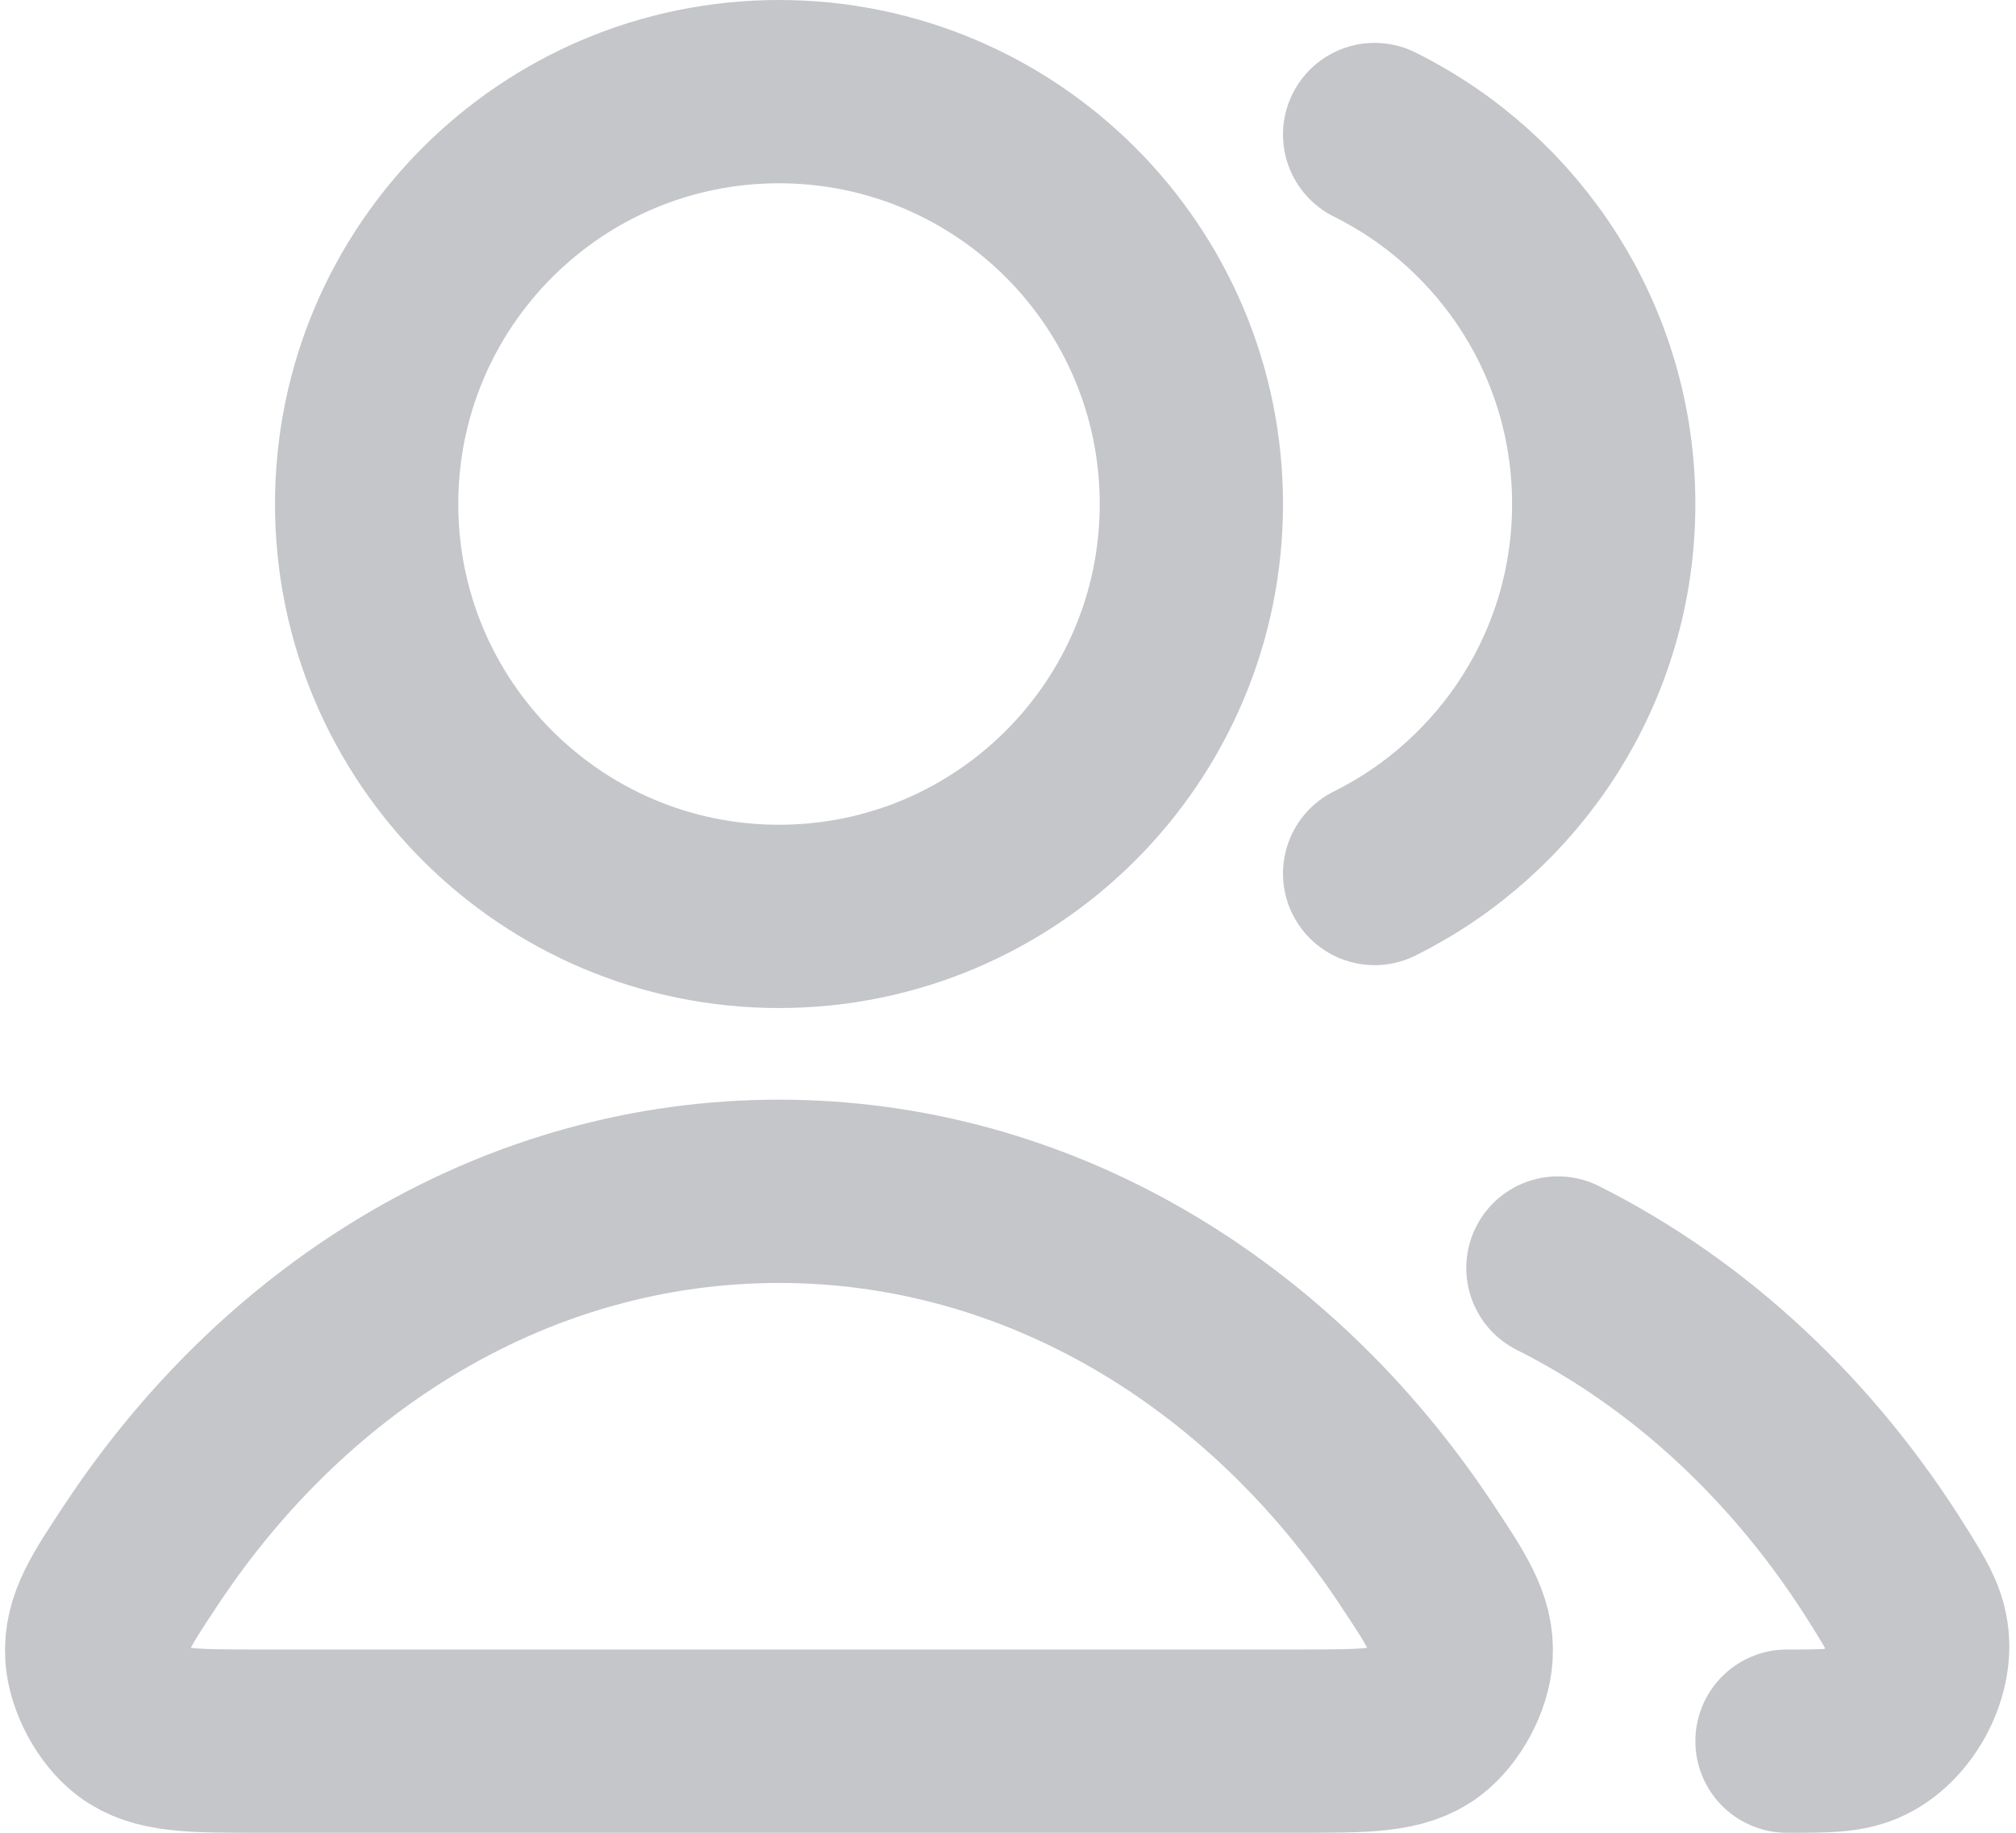
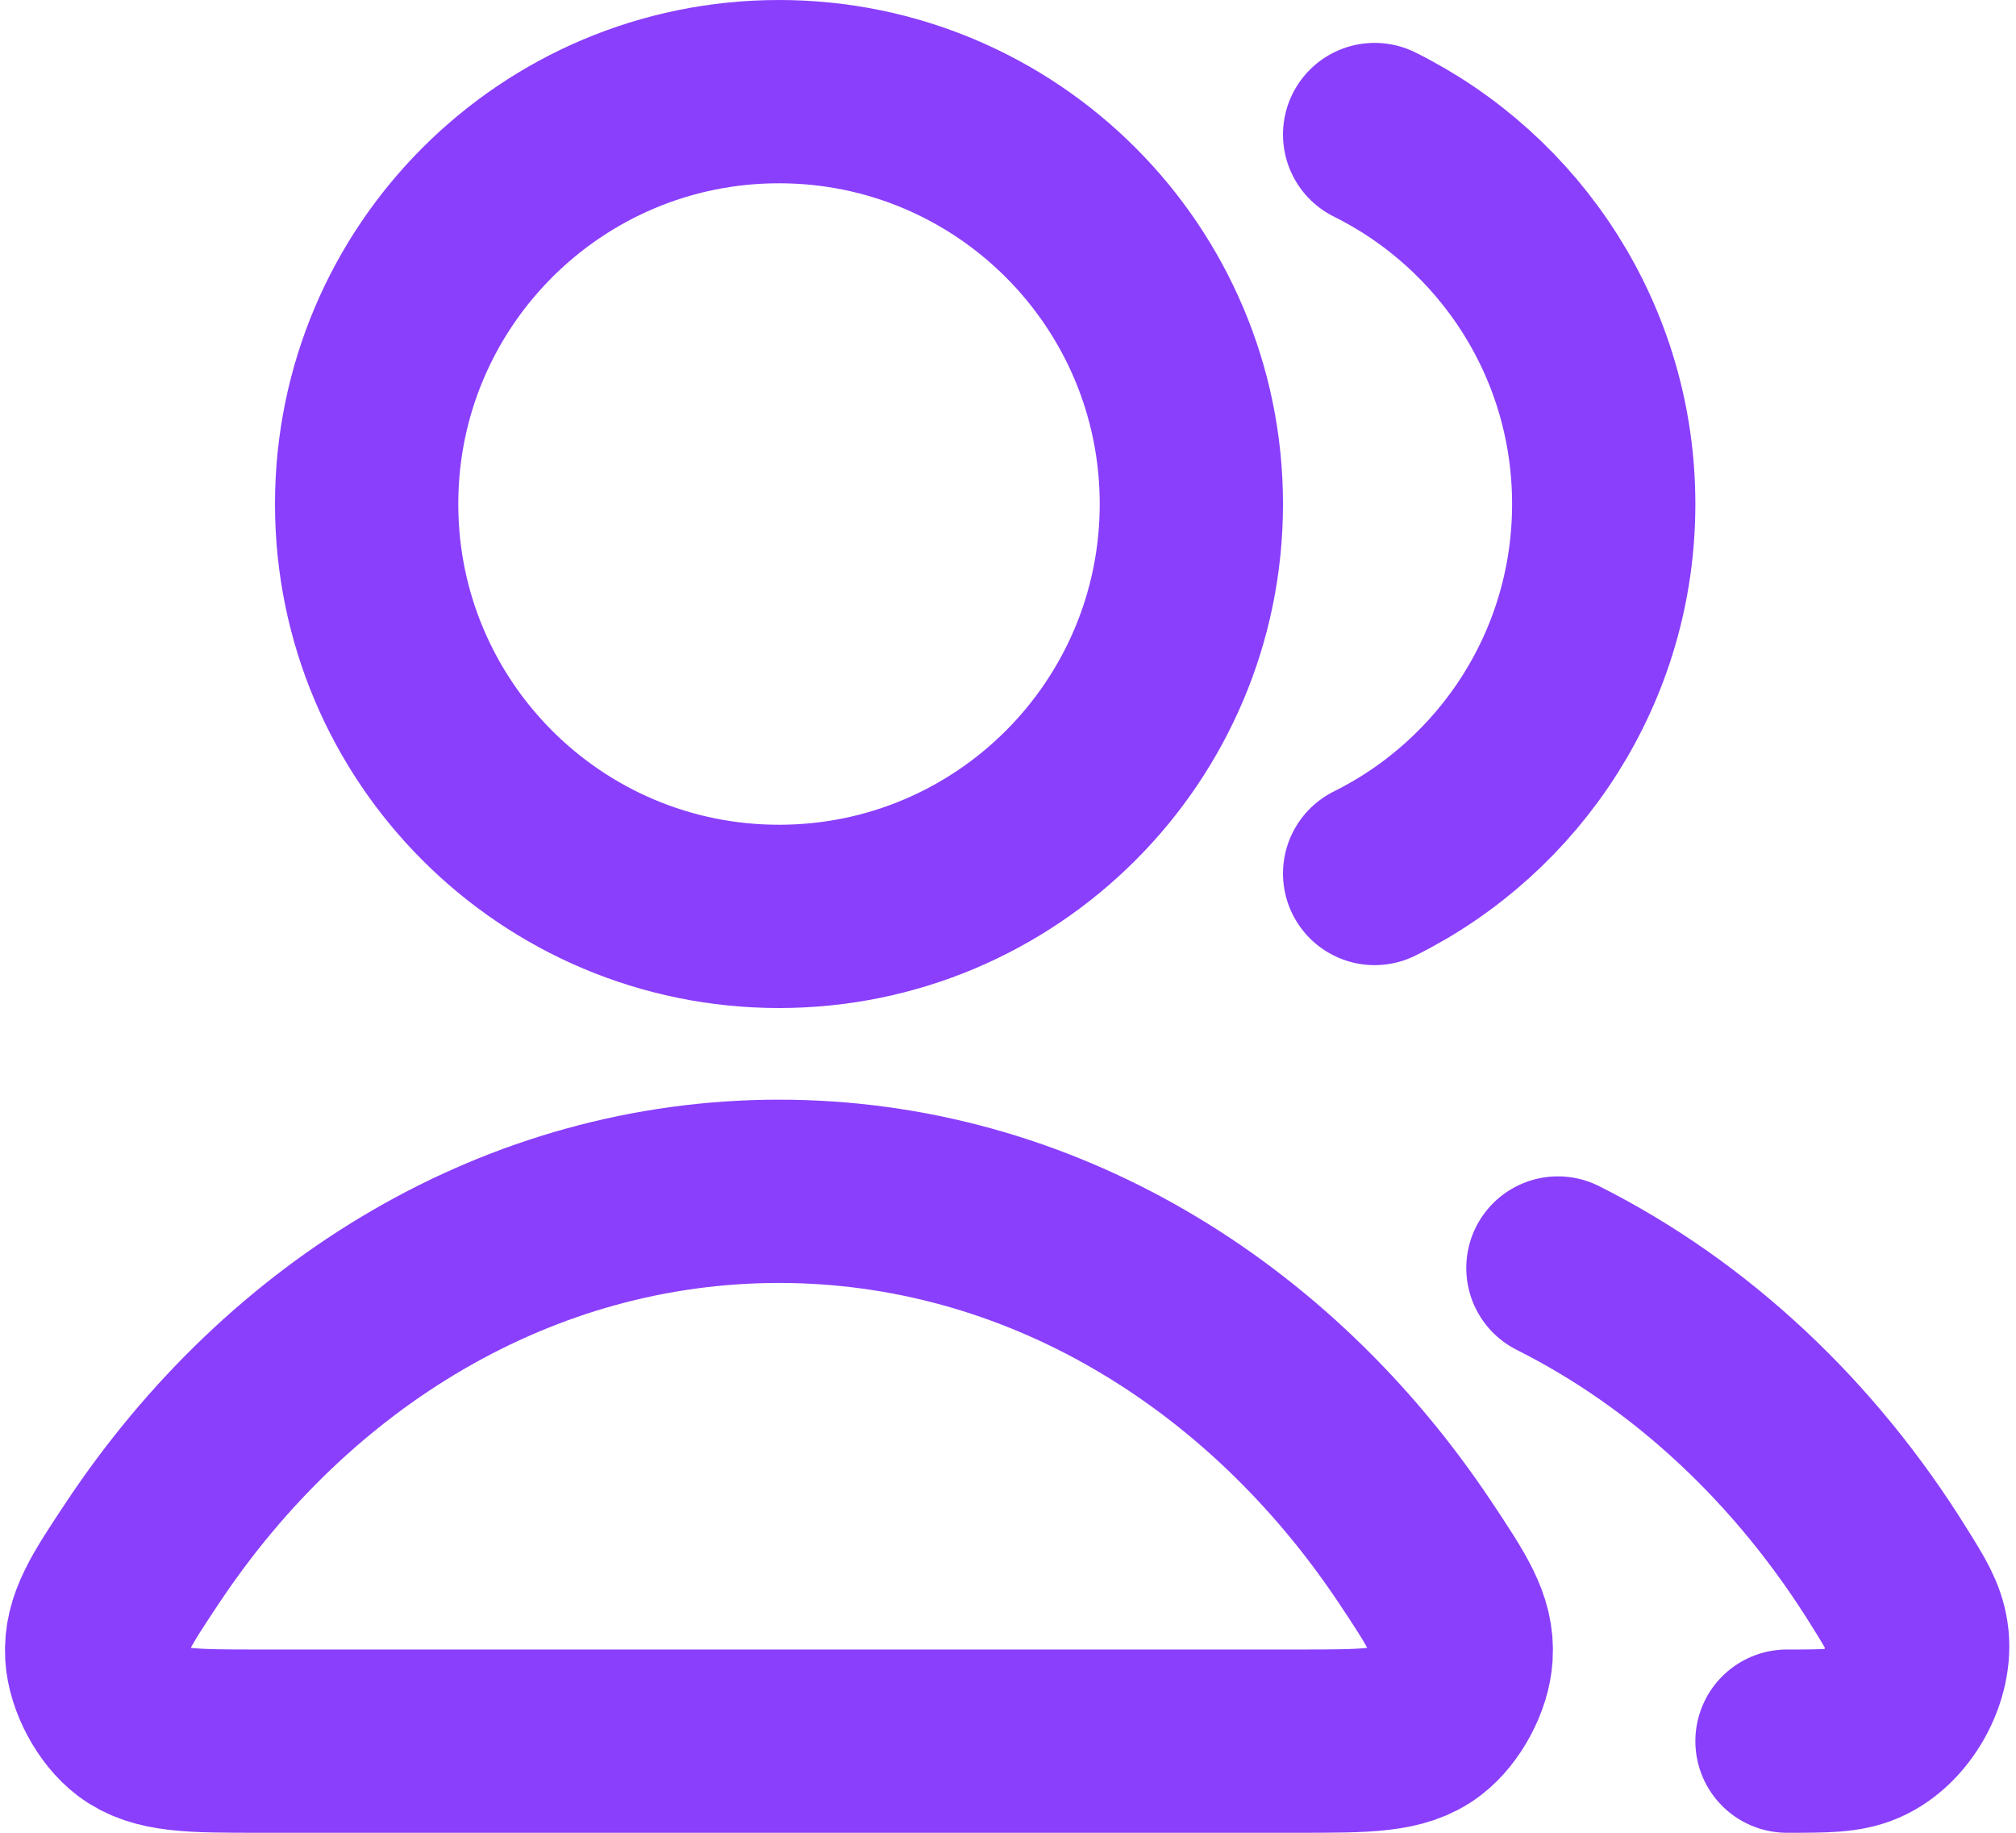
<svg xmlns="http://www.w3.org/2000/svg" width="22" height="20" viewBox="0 0 22 20" fill="none">
-   <path d="M17.001 13.837C18.457 14.568 19.705 15.742 20.616 17.21C20.797 17.5 20.887 17.646 20.918 17.847C20.981 18.256 20.702 18.759 20.321 18.92C20.133 19 19.922 19 19.501 19M15.001 9.532C16.483 8.796 17.501 7.267 17.501 5.5C17.501 3.733 16.483 2.204 15.001 1.468M13.001 5.5C13.001 7.985 10.986 10 8.501 10C6.016 10 4.001 7.985 4.001 5.5C4.001 3.015 6.016 1 8.501 1C10.986 1 13.001 3.015 13.001 5.5ZM1.56 16.938C3.154 14.545 5.67 13 8.501 13C11.331 13 13.847 14.545 15.442 16.938C15.791 17.463 15.966 17.725 15.945 18.06C15.93 18.321 15.759 18.64 15.55 18.798C15.283 19 14.915 19 14.178 19H2.823C2.087 19 1.719 19 1.451 18.798C1.243 18.64 1.072 18.321 1.056 18.06C1.036 17.725 1.211 17.463 1.56 16.938Z" stroke="#C4C6C9" stroke-width="2" stroke-linecap="round" stroke-linejoin="round" />
+   <path d="M17.001 13.837C18.457 14.568 19.705 15.742 20.616 17.21C20.797 17.5 20.887 17.646 20.918 17.847C20.981 18.256 20.702 18.759 20.321 18.92C20.133 19 19.922 19 19.501 19M15.001 9.532C16.483 8.796 17.501 7.267 17.501 5.5C17.501 3.733 16.483 2.204 15.001 1.468M13.001 5.5C13.001 7.985 10.986 10 8.501 10C6.016 10 4.001 7.985 4.001 5.5C4.001 3.015 6.016 1 8.501 1C10.986 1 13.001 3.015 13.001 5.5ZM1.56 16.938C3.154 14.545 5.67 13 8.501 13C11.331 13 13.847 14.545 15.442 16.938C15.791 17.463 15.966 17.725 15.945 18.06C15.93 18.321 15.759 18.64 15.55 18.798C15.283 19 14.915 19 14.178 19H2.823C2.087 19 1.719 19 1.451 18.798C1.243 18.64 1.072 18.321 1.056 18.06C1.036 17.725 1.211 17.463 1.56 16.938Z" stroke="#8A3FFC" stroke-width="2" stroke-linecap="round" stroke-linejoin="round" />
</svg>
